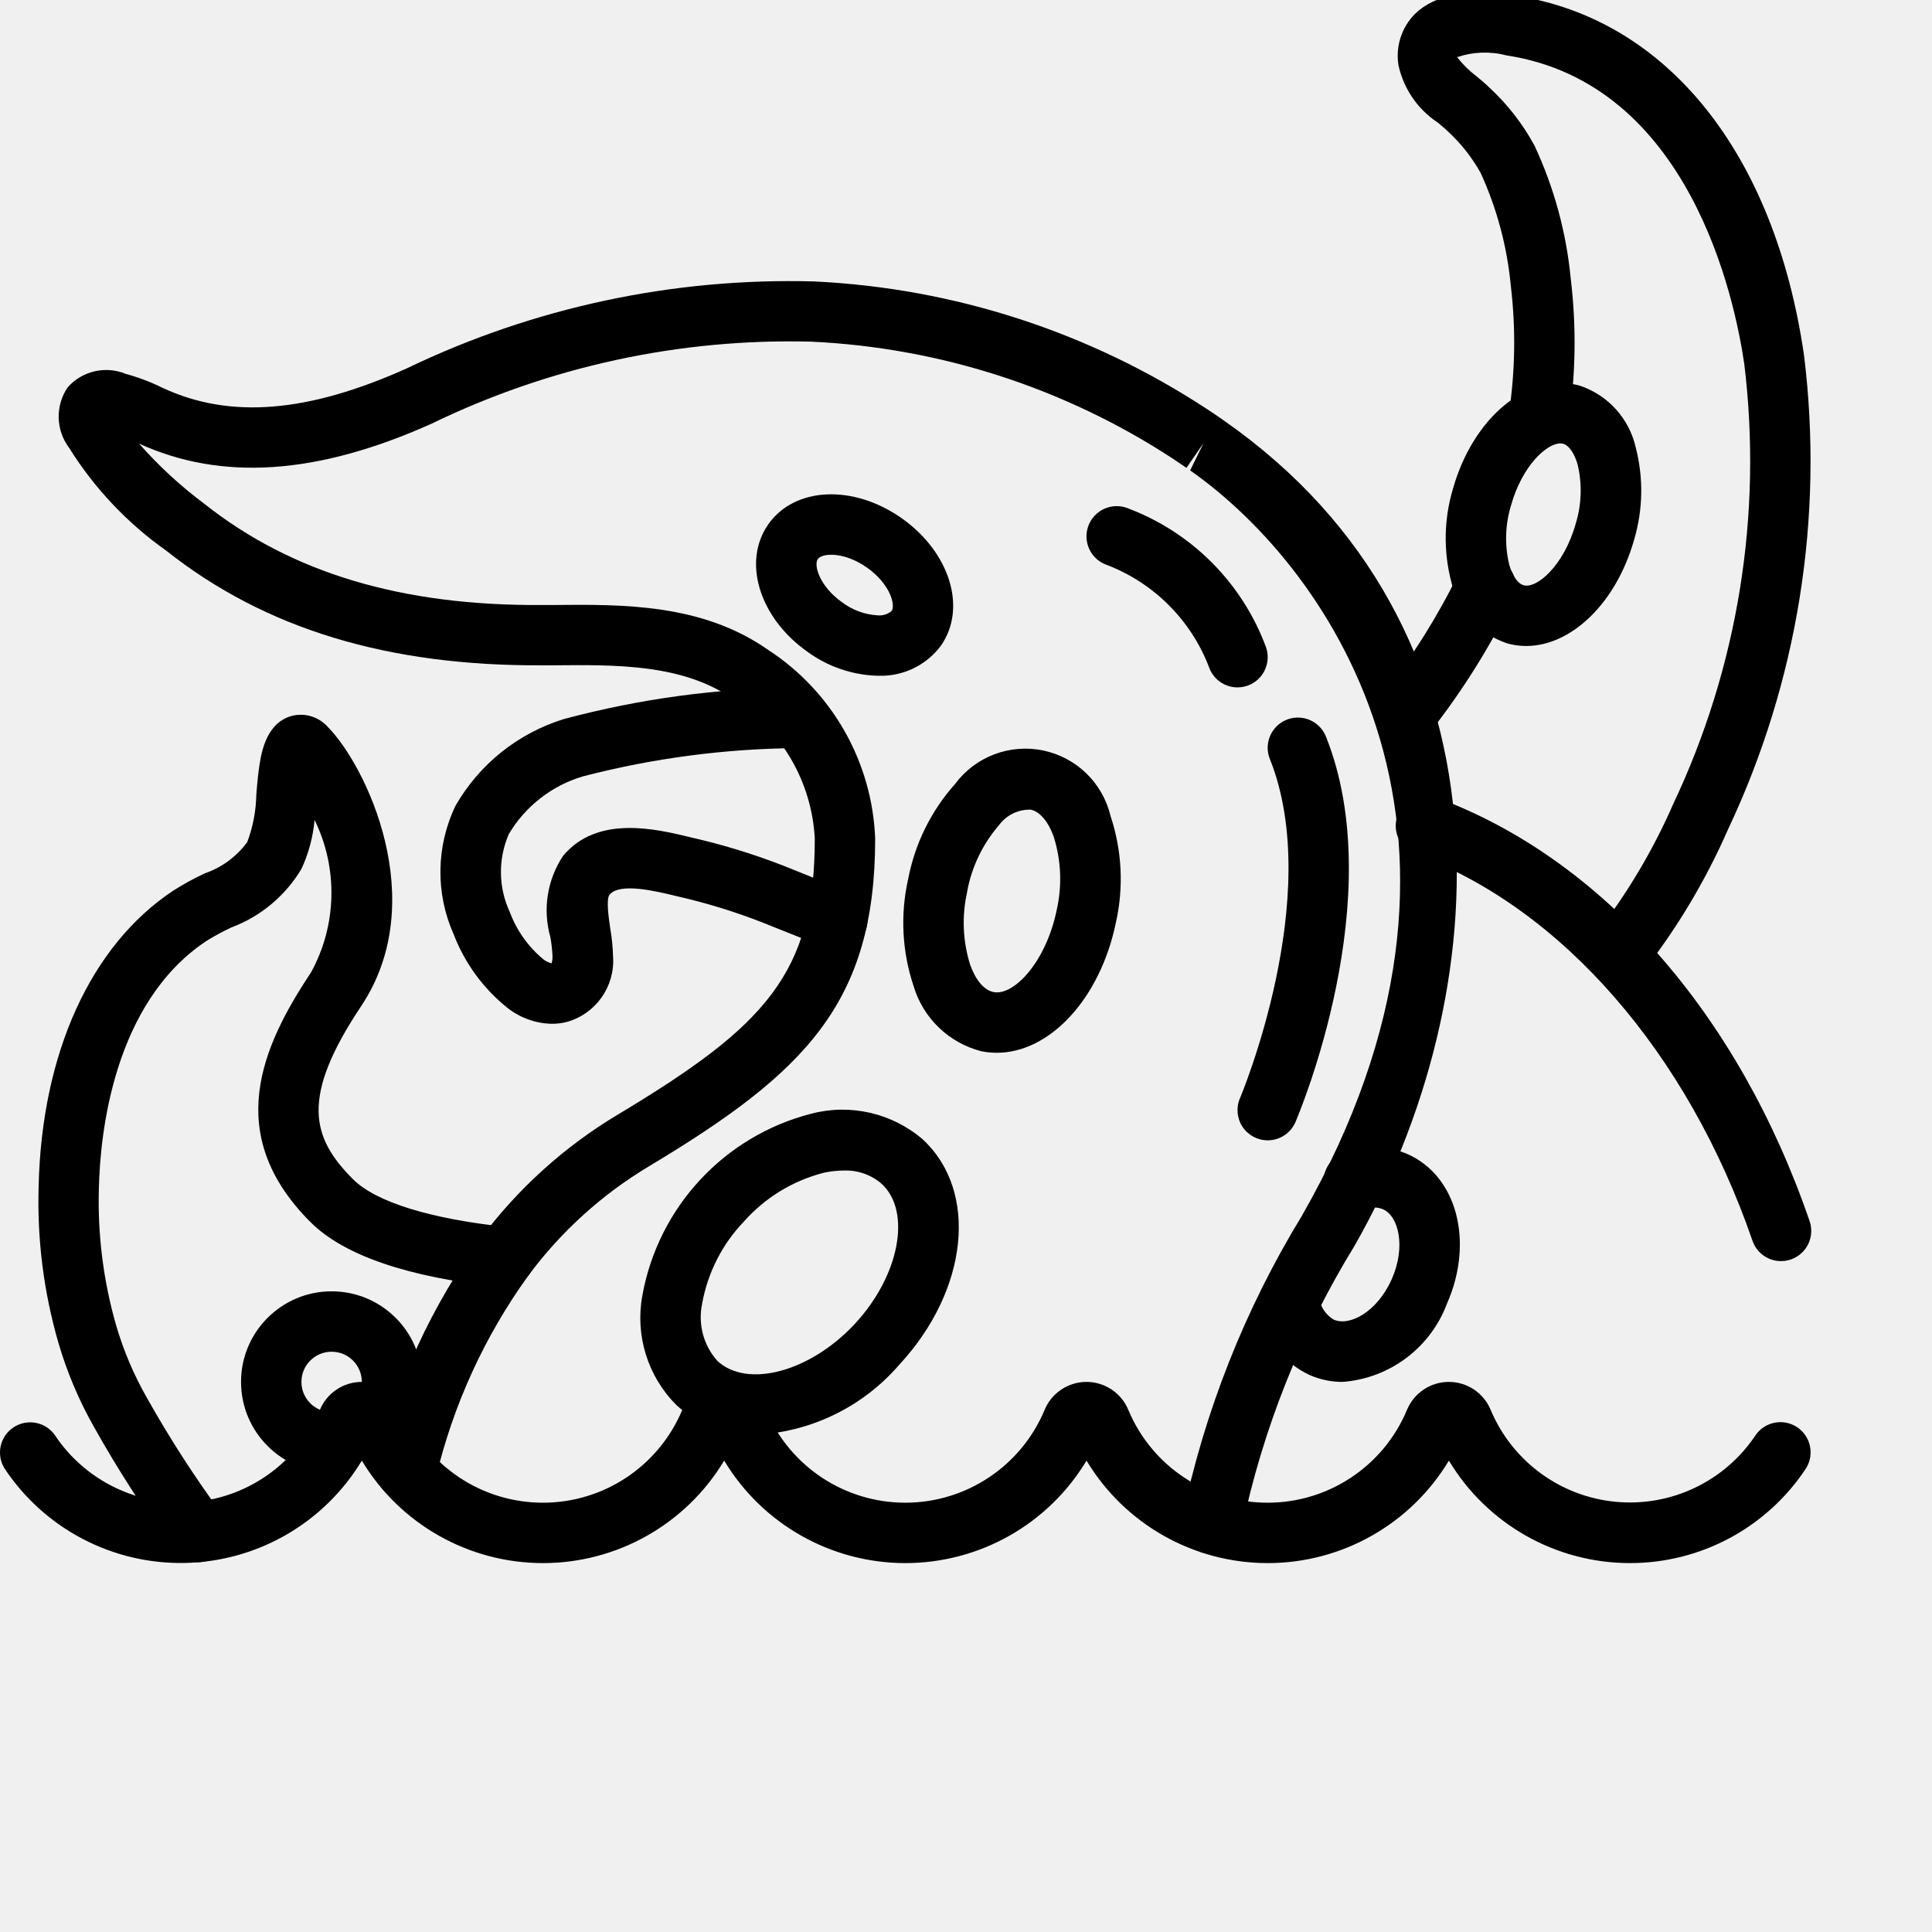
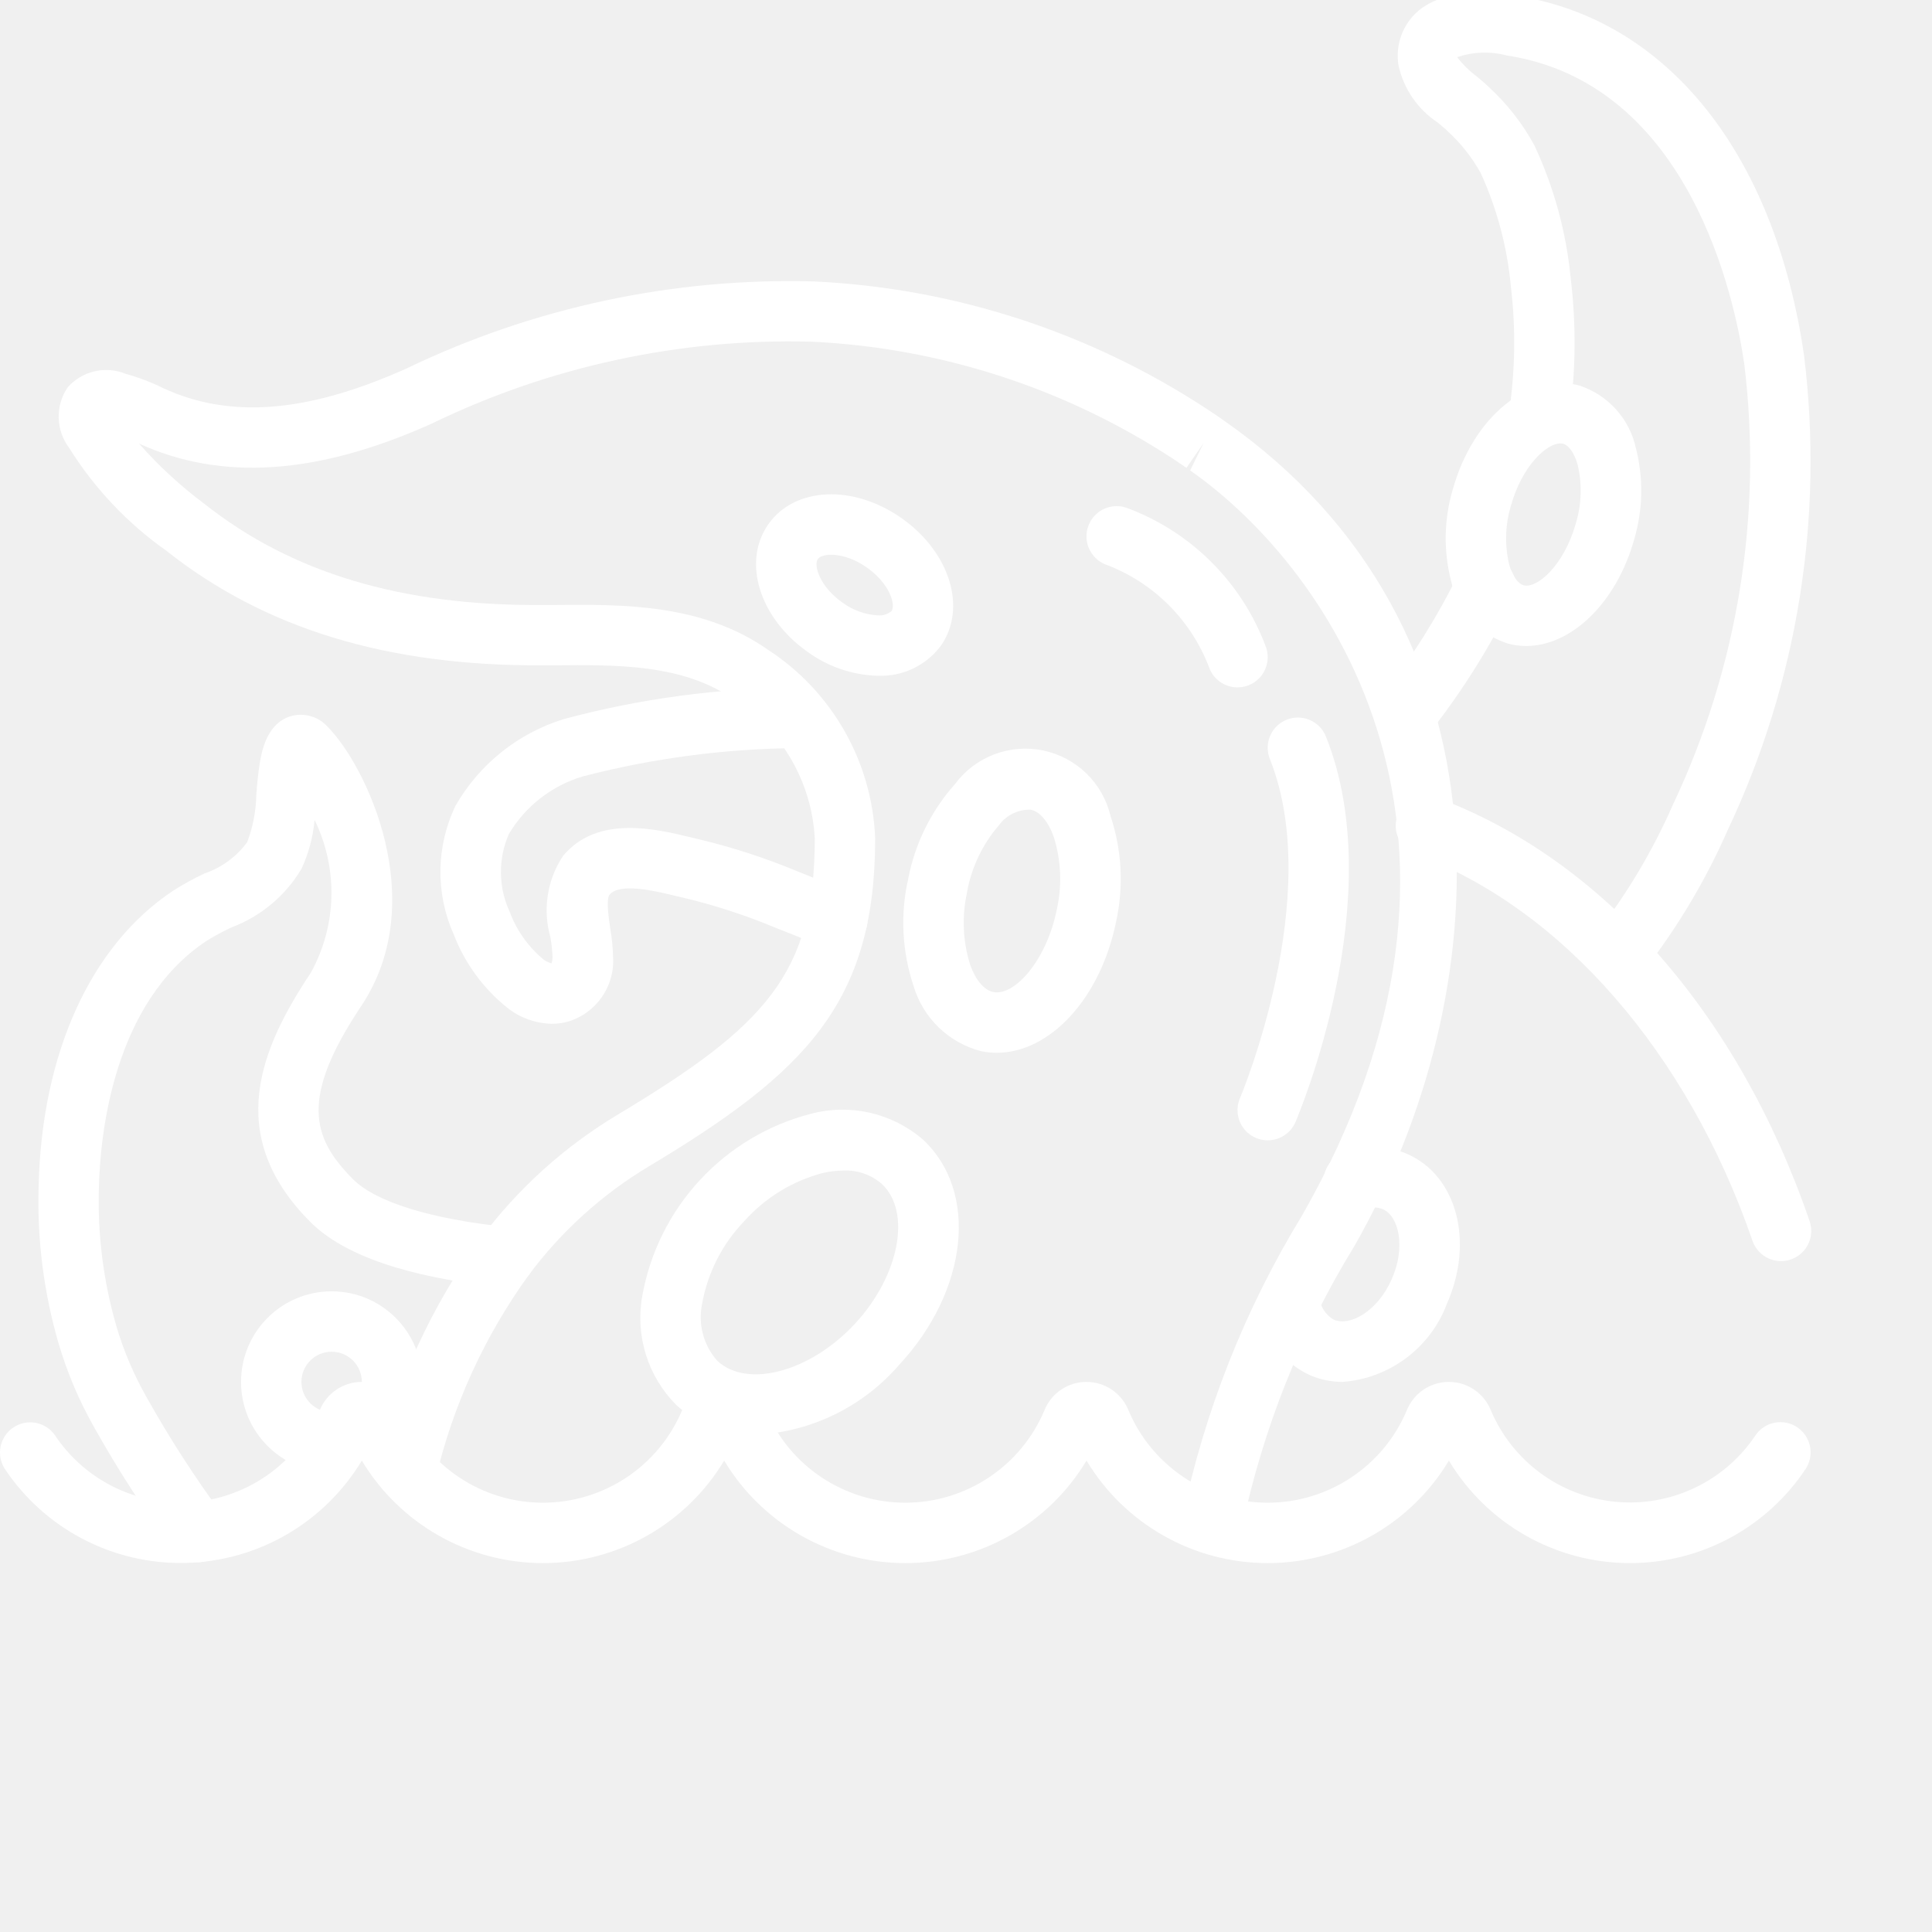
<svg xmlns="http://www.w3.org/2000/svg" version="1.1" width="512" height="512" x="0" y="0" viewBox="0 0 681.331 681" style="enable-background:new 0 0 512 512" xml:space="preserve" class="">
  <g>
-     <path d="M574.86 551.066a74.456 74.456 0 0 1-63.895-36.14 74.552 74.552 0 0 1-127.793 0c-13.473 22.426-37.727 36.144-63.89 36.144s-50.419-13.718-63.895-36.144a74.547 74.547 0 0 1-63.895 36.144 74.531 74.531 0 0 1-63.89-36.144 74.563 74.563 0 0 1-62.274 36.09A74.514 74.514 0 0 1 1.566 517.64a10.652 10.652 0 0 1 3.223-14.453c4.793-3.16 11.234-1.954 14.55 2.738a53.24 53.24 0 0 0 49.321 23.562 53.225 53.225 0 0 0 44.09-32.304 15.975 15.975 0 0 1 29.64 0c8.31 19.75 27.65 32.59 49.075 32.59a53.242 53.242 0 0 0 49.078-32.59 15.975 15.975 0 0 1 14.82-10.012 15.972 15.972 0 0 1 14.813 10.012c8.312 19.75 27.656 32.59 49.078 32.59 21.426 0 40.766-12.84 49.074-32.59a15.987 15.987 0 0 1 14.82-10.012 15.987 15.987 0 0 1 14.82 10.012c8.31 19.75 27.65 32.59 49.075 32.59a53.242 53.242 0 0 0 49.078-32.59 15.972 15.972 0 0 1 14.813-10.012 15.975 15.975 0 0 1 14.82 10.012 53.259 53.259 0 0 0 44.117 32.28 53.252 53.252 0 0 0 49.309-23.6c3.32-4.692 9.757-5.9 14.55-2.743 4.797 3.164 6.22 9.555 3.223 14.457a74.263 74.263 0 0 1-62.094 33.488zm0 0" fill="#000000" opacity="1" data-original="#000000" class="" />
-     <path d="M427.379 547.871a10.636 10.636 0 0 1-8.7-4.488 10.644 10.644 0 0 1-1.812-7.95 336.16 336.16 0 0 1 42.246-106.831c75.801-132.641 10.875-227.645-39.398-262.872l4.746-9.671-6.047 8.765a264.108 264.108 0 0 0-4.601-3.11 254.692 254.692 0 0 0-127.68-41.39 289.361 289.361 0 0 0-133.98 28.946c-40.188 18.015-73.934 20.308-103.114 7.003a150.774 150.774 0 0 0 22.887 21.13c30.883 24.495 69.754 36.12 119.129 35.788h3.91c24.66-.242 52.562-.53 75.918 15.817a83.249 83.249 0 0 1 37.75 66.484c0 58.004-24.59 82.551-79.723 115.613a146.98 146.98 0 0 0-42.496 38.446 201.495 201.495 0 0 0-32.758 71.625c-1.488 5.691-7.308 9.094-12.996 7.61-5.691-1.49-9.097-7.31-7.61-12.997a222.208 222.208 0 0 1 36.302-78.996 168.073 168.073 0 0 1 48.601-43.938c52.05-31.238 69.383-49.68 69.383-97.363a62.062 62.062 0 0 0-28.688-49.062c-17.765-12.426-40.968-12.184-63.496-11.97h-3.937c-54.309.29-97.652-12.776-132.54-40.39a126.474 126.474 0 0 1-34.308-36.312 18.349 18.349 0 0 1-.523-21.297 18.109 18.109 0 0 1 20.48-4.785 72.126 72.126 0 0 1 13.16 5.008c23.672 10.953 50.989 8.75 85.918-6.914A311.373 311.373 0 0 1 287.13 99.09a276.121 276.121 0 0 1 138.355 44.894c1.684 1.07 3.332 2.23 4.985 3.356l1.402.988c104.024 72.809 96.633 201.824 45.793 290.883a314.317 314.317 0 0 0-39.742 99.8 10.646 10.646 0 0 1-10.543 8.86zm0 0" fill="#000000" opacity="1" data-original="#000000" class="" />
-     <path d="M69.68 550.75a10.665 10.665 0 0 1-8.524-4.262 413.572 413.572 0 0 1-27.984-43.375 140.016 140.016 0 0 1-12.535-29.59 178.916 178.916 0 0 1-7.012-55.312c1.063-46.953 18.387-84.95 47.387-104.234a97.959 97.959 0 0 1 11.199-6.145 31.054 31.054 0 0 0 14.988-11.043 50.033 50.033 0 0 0 3.192-16.773c.234-2.844.468-5.641.82-8.317.727-5.386 2.129-16.164 10.914-19.168a12.708 12.708 0 0 1 13.277 3.453c13.727 13.735 36.668 61.602 11.985 98.63-21.516 32.265-17.606 46.363-2.867 61.105 8.05 8.039 27.39 14.023 54.48 16.847 5.855.61 10.105 5.844 9.496 11.7-.61 5.847-5.848 10.101-11.7 9.492-32.862-3.43-55.515-11.16-67.335-22.98-30.883-30.883-17.238-61.766.203-87.985a58.402 58.402 0 0 0 1.27-53.809 52.012 52.012 0 0 1-4.621 17.262 48.687 48.687 0 0 1-24.715 20.66 84.224 84.224 0 0 0-8.82 4.774c-32.856 21.855-37.454 68.152-37.9 86.996a158.051 158.051 0 0 0 6.142 48.765 118.482 118.482 0 0 0 10.652 25.098 393.924 393.924 0 0 0 26.547 41.203 10.647 10.647 0 0 1-8.52 17.035zM628.105 444.578a10.655 10.655 0 0 1-10.078-7.176c-22.87-66.3-67.3-117.336-118.957-136.394-5.46-2.078-8.23-8.168-6.207-13.645 2.028-5.48 8.09-8.304 13.586-6.332 58.438 21.563 106.488 76.02 131.715 149.422a10.648 10.648 0 0 1-10.059 14.125zM194.484 360.879a26.07 26.07 0 0 1-15.367-5.484 61.375 61.375 0 0 1-19.09-25.977 53.946 53.946 0 0 1 .649-45.504 66.765 66.765 0 0 1 38.101-30.477 323.77 323.77 0 0 1 82.465-11.085c5.883-.13 10.754 4.535 10.887 10.414.125 5.882-4.535 10.754-10.418 10.886a310.668 310.668 0 0 0-76.203 9.996 45.44 45.44 0 0 0-26.059 20.309 33.477 33.477 0 0 0 .328 27.508 39.68 39.68 0 0 0 11.993 16.805 8.775 8.775 0 0 0 2.746 1.296c.242-.789.351-1.613.332-2.437a50.54 50.54 0 0 0-.758-6.817 34.67 34.67 0 0 1 4.46-28.625c12.11-14.57 32.813-9.527 45.196-6.527l3.195.758a229.525 229.525 0 0 1 33.75 10.977 1190.427 1190.427 0 0 1 18.676 7.625 10.652 10.652 0 0 1 6.465 8.464 10.654 10.654 0 0 1-14.664 11.196 753.985 753.985 0 0 0-18.36-7.453 210.737 210.737 0 0 0-30.656-10.024l-3.379-.8c-7.55-1.84-20.23-4.907-23.808-.54-1.281 1.543-.29 8.262.242 11.875a68.53 68.53 0 0 1 .992 9.91c.73 10.63-6.133 20.297-16.41 23.11-1.734.426-3.52.633-5.305.62zM266.57 505.82a40.363 40.363 0 0 1-28.03-10.468 43.474 43.474 0 0 1-12.013-38.622c5.602-31.183 28.86-56.242 59.54-64.14a43.477 43.477 0 0 1 39.402 9.105c19.691 18.285 16.023 53.168-8.348 79.426a71.523 71.523 0 0 1-50.55 24.7zm31.008-93.191c-2.367.02-4.726.277-7.039.777a56.24 56.24 0 0 0-28.039 17.04 56.25 56.25 0 0 0-14.91 29.242 23.136 23.136 0 0 0 5.402 20.085c10.649 9.817 32.797 3.813 48.496-13.097 15.696-16.91 20.04-39.52 9.465-49.34a19.278 19.278 0 0 0-13.375-4.707zM351.516 371.102c-1.864 0-3.723-.192-5.547-.567a33.651 33.651 0 0 1-23.824-23.078 70.117 70.117 0 0 1-1.907-37.484 70.174 70.174 0 0 1 16.563-33.653 30.88 30.88 0 0 1 54.84 11.29 70.13 70.13 0 0 1 1.906 37.488c-5.578 27.07-23.395 46.004-42.031 46.004zm-10.418-56.836a49.418 49.418 0 0 0 1.07 25.91c1.957 5.387 4.918 8.836 8.11 9.496 7.288 1.555 18.679-10.79 22.367-28.899a49.453 49.453 0 0 0-1.063-25.91c-1.953-5.39-4.914-8.843-8.117-9.5a13.404 13.404 0 0 0-11.203 5.52 49.395 49.395 0 0 0-11.203 23.426zM538.223 227.645c-2.258 0-4.504-.305-6.672-.915a29.935 29.935 0 0 1-19.797-21.925 60.67 60.67 0 0 1 .605-32.473c7.145-25.48 26.762-41.527 44.727-36.5a29.918 29.918 0 0 1 19.793 21.926 60.64 60.64 0 0 1-.617 32.465c-6.313 22.347-22.172 37.422-38.04 37.422zm12.047-71.442c-4.848 0-13.493 7.922-17.403 21.883a39.892 39.892 0 0 0-.64 20.863c1.07 3.93 3.074 6.707 5.07 7.274 4.558 1.328 14.195-6.754 18.402-21.746a39.693 39.693 0 0 0 .649-20.864c-1.125-3.93-3.067-6.718-5.063-7.273a3.461 3.461 0 0 0-1.015-.137zM309.676 238.137h-.469a44.112 44.112 0 0 1-24.406-8.414c-17.04-12.028-23.121-31.797-13.844-45.004 9.277-13.207 29.953-14.16 47.027-2.13 17.07 12.036 23.106 31.798 13.79 45.013a26.377 26.377 0 0 1-22.098 10.535zm-12.61-25.828a23.062 23.062 0 0 0 12.43 4.53 6.655 6.655 0 0 0 4.918-1.515c1.52-2.133-.594-9.64-8.668-15.324-8.07-5.688-15.812-5.176-17.34-3.012-1.52 2.16.602 9.637 8.66 15.32zM473.492 487.172a28.8 28.8 0 0 1-11.633-2.418 31.123 31.123 0 0 1-17.546-23.012 10.64 10.64 0 0 1 3.324-10.117 10.646 10.646 0 0 1 17.523 5.762 10.852 10.852 0 0 0 5.16 7.816c5.672 2.496 15.395-2.781 20.473-14.226 5.078-11.446 2.453-22.258-3.086-24.696a8.258 8.258 0 0 0-6.668.16c-5.527 2-11.637-.859-13.637-6.394-1.996-5.531.864-11.637 6.399-13.633a29.732 29.732 0 0 1 22.511.387c17.485 7.715 23.606 30.887 13.961 52.8a42.72 42.72 0 0 1-36.78 27.57zm0 0" fill="#000000" opacity="1" data-original="#000000" class="" />
-     <path d="M116.95 519.121c-17.641 0-31.946-14.3-31.946-31.95 0-17.64 14.305-31.944 31.945-31.944 17.645 0 31.95 14.304 31.95 31.945a30.894 30.894 0 0 1-8.66 21.691 10.64 10.64 0 0 1-11.15 2.633 10.34 10.34 0 0 1-8.304 7.375c-1.273.188-2.555.27-3.836.25zm1.714-21.437c1.277 0 2.55.226 3.75.671a10.313 10.313 0 0 1 2.555-4.332 9.615 9.615 0 0 0 2.633-6.851c0-5.879-4.77-10.645-10.653-10.645-5.879 0-10.648 4.766-10.648 10.645 0 5.883 4.77 10.652 10.648 10.652.567-.094 1.14-.14 1.715-.14zM447.07 401.98a10.644 10.644 0 0 1-8.89-4.78 10.631 10.631 0 0 1-.907-10.052c.305-.703 29.934-71.203 10.555-119.64A10.648 10.648 0 0 1 459.23 253c3.762.54 6.954 3.05 8.368 6.582 22.672 56.695-9.368 132.738-10.743 135.945a10.65 10.65 0 0 1-9.785 6.453zM436.418 242.246c-4.566 0-8.633-2.91-10.094-7.242a62.557 62.557 0 0 0-35.875-35.899 10.67 10.67 0 0 1-7.078-7.976 10.655 10.655 0 0 1 3.371-10.113 10.658 10.658 0 0 1 10.446-2.141 83.188 83.188 0 0 1 49.328 49.336c1.09 3.246.55 6.82-1.453 9.605-2 2.782-5.215 4.43-8.645 4.43zM495.629 262.375a10.673 10.673 0 0 1-9.82-6.527 10.667 10.667 0 0 1 2.214-11.578 239.927 239.927 0 0 0 26.348-42.137c2.574-5.297 8.95-7.5 14.246-4.93 5.293 2.574 7.496 8.95 4.922 14.242a260.982 260.982 0 0 1-28.3 45.422c-.641.84-1.333 1.64-2.071 2.395a10.657 10.657 0 0 1-7.54 3.113zm0 0" fill="#000000" opacity="1" data-original="#000000" class="" />
-     <path d="M570.426 346.945a10.533 10.533 0 0 1-9.336-5.738 10.533 10.533 0 0 1 .82-10.93c.125-.168.746-.91.871-1.062a213.86 213.86 0 0 0 27.223-45.695 282.943 282.943 0 0 0 25.129-155.286c-3.344-23.05-19.266-99.035-83.914-108.87a30.107 30.107 0 0 0-17.348.624 34.887 34.887 0 0 0 6.805 6.723c1.695 1.402 3.312 2.777 4.672 4.11a79.003 79.003 0 0 1 15.797 20.359 142.822 142.822 0 0 1 12.777 46.855 188.703 188.703 0 0 1-.777 50.985c-.95 5.738-6.32 9.652-12.075 8.8-5.746-.86-9.75-6.168-8.988-11.93a168.044 168.044 0 0 0 .711-45.257 123.409 123.409 0 0 0-10.645-39.836 58.996 58.996 0 0 0-11.714-14.785c-.98-.965-2.184-1.934-3.422-2.969a32.53 32.53 0 0 1-13.84-20.234 20.96 20.96 0 0 1 5.855-18.098c6.965-6.797 18.868-8.973 35.41-6.39 53.383 8.1 91.438 55.53 101.77 126.867a304.311 304.311 0 0 1-26.836 167.195 234.012 234.012 0 0 1-29.687 49.824l-.704.852a11.277 11.277 0 0 1-8.554 3.886zm0 0" fill="#000000" opacity="1" data-original="#000000" class="" />
+     <path d="M574.86 551.066a74.456 74.456 0 0 1-63.895-36.14 74.552 74.552 0 0 1-127.793 0c-13.473 22.426-37.727 36.144-63.89 36.144s-50.419-13.718-63.895-36.144a74.547 74.547 0 0 1-63.895 36.144 74.531 74.531 0 0 1-63.89-36.144 74.563 74.563 0 0 1-62.274 36.09A74.514 74.514 0 0 1 1.566 517.64a10.652 10.652 0 0 1 3.223-14.453c4.793-3.16 11.234-1.954 14.55 2.738a53.24 53.24 0 0 0 49.321 23.562 53.225 53.225 0 0 0 44.09-32.304 15.975 15.975 0 0 1 29.64 0c8.31 19.75 27.65 32.59 49.075 32.59a53.242 53.242 0 0 0 49.078-32.59 15.975 15.975 0 0 1 14.82-10.012 15.972 15.972 0 0 1 14.813 10.012c8.312 19.75 27.656 32.59 49.078 32.59 21.426 0 40.766-12.84 49.074-32.59a15.987 15.987 0 0 1 14.82-10.012 15.987 15.987 0 0 1 14.82 10.012c8.31 19.75 27.65 32.59 49.075 32.59a53.242 53.242 0 0 0 49.078-32.59 15.972 15.972 0 0 1 14.813-10.012 15.975 15.975 0 0 1 14.82 10.012 53.259 53.259 0 0 0 44.117 32.28 53.252 53.252 0 0 0 49.309-23.6c3.32-4.692 9.757-5.9 14.55-2.743 4.797 3.164 6.22 9.555 3.223 14.457a74.263 74.263 0 0 1-62.094 33.488zm0 0" fill="#FFFFFF" opacity="1" data-original="#FFFFFF" class="" />
+     <path d="M427.379 547.871a10.636 10.636 0 0 1-8.7-4.488 10.644 10.644 0 0 1-1.812-7.95 336.16 336.16 0 0 1 42.246-106.831c75.801-132.641 10.875-227.645-39.398-262.872l4.746-9.671-6.047 8.765a264.108 264.108 0 0 0-4.601-3.11 254.692 254.692 0 0 0-127.68-41.39 289.361 289.361 0 0 0-133.98 28.946c-40.188 18.015-73.934 20.308-103.114 7.003a150.774 150.774 0 0 0 22.887 21.13c30.883 24.495 69.754 36.12 119.129 35.788h3.91c24.66-.242 52.562-.53 75.918 15.817a83.249 83.249 0 0 1 37.75 66.484c0 58.004-24.59 82.551-79.723 115.613a146.98 146.98 0 0 0-42.496 38.446 201.495 201.495 0 0 0-32.758 71.625c-1.488 5.691-7.308 9.094-12.996 7.61-5.691-1.49-9.097-7.31-7.61-12.997a222.208 222.208 0 0 1 36.302-78.996 168.073 168.073 0 0 1 48.601-43.938c52.05-31.238 69.383-49.68 69.383-97.363a62.062 62.062 0 0 0-28.688-49.062c-17.765-12.426-40.968-12.184-63.496-11.97h-3.937c-54.309.29-97.652-12.776-132.54-40.39a126.474 126.474 0 0 1-34.308-36.312 18.349 18.349 0 0 1-.523-21.297 18.109 18.109 0 0 1 20.48-4.785 72.126 72.126 0 0 1 13.16 5.008c23.672 10.953 50.989 8.75 85.918-6.914A311.373 311.373 0 0 1 287.13 99.09a276.121 276.121 0 0 1 138.355 44.894c1.684 1.07 3.332 2.23 4.985 3.356l1.402.988c104.024 72.809 96.633 201.824 45.793 290.883a314.317 314.317 0 0 0-39.742 99.8 10.646 10.646 0 0 1-10.543 8.86zm0 0" fill="#FFFFFF" opacity="1" data-original="#FFFFFF" class="" />
+     <path d="M69.68 550.75a10.665 10.665 0 0 1-8.524-4.262 413.572 413.572 0 0 1-27.984-43.375 140.016 140.016 0 0 1-12.535-29.59 178.916 178.916 0 0 1-7.012-55.312c1.063-46.953 18.387-84.95 47.387-104.234a97.959 97.959 0 0 1 11.199-6.145 31.054 31.054 0 0 0 14.988-11.043 50.033 50.033 0 0 0 3.192-16.773c.234-2.844.468-5.641.82-8.317.727-5.386 2.129-16.164 10.914-19.168a12.708 12.708 0 0 1 13.277 3.453c13.727 13.735 36.668 61.602 11.985 98.63-21.516 32.265-17.606 46.363-2.867 61.105 8.05 8.039 27.39 14.023 54.48 16.847 5.855.61 10.105 5.844 9.496 11.7-.61 5.847-5.848 10.101-11.7 9.492-32.862-3.43-55.515-11.16-67.335-22.98-30.883-30.883-17.238-61.766.203-87.985a58.402 58.402 0 0 0 1.27-53.809 52.012 52.012 0 0 1-4.621 17.262 48.687 48.687 0 0 1-24.715 20.66 84.224 84.224 0 0 0-8.82 4.774c-32.856 21.855-37.454 68.152-37.9 86.996a158.051 158.051 0 0 0 6.142 48.765 118.482 118.482 0 0 0 10.652 25.098 393.924 393.924 0 0 0 26.547 41.203 10.647 10.647 0 0 1-8.52 17.035zM628.105 444.578a10.655 10.655 0 0 1-10.078-7.176c-22.87-66.3-67.3-117.336-118.957-136.394-5.46-2.078-8.23-8.168-6.207-13.645 2.028-5.48 8.09-8.304 13.586-6.332 58.438 21.563 106.488 76.02 131.715 149.422a10.648 10.648 0 0 1-10.059 14.125zM194.484 360.879a26.07 26.07 0 0 1-15.367-5.484 61.375 61.375 0 0 1-19.09-25.977 53.946 53.946 0 0 1 .649-45.504 66.765 66.765 0 0 1 38.101-30.477 323.77 323.77 0 0 1 82.465-11.085c5.883-.13 10.754 4.535 10.887 10.414.125 5.882-4.535 10.754-10.418 10.886a310.668 310.668 0 0 0-76.203 9.996 45.44 45.44 0 0 0-26.059 20.309 33.477 33.477 0 0 0 .328 27.508 39.68 39.68 0 0 0 11.993 16.805 8.775 8.775 0 0 0 2.746 1.296c.242-.789.351-1.613.332-2.437a50.54 50.54 0 0 0-.758-6.817 34.67 34.67 0 0 1 4.46-28.625c12.11-14.57 32.813-9.527 45.196-6.527l3.195.758a229.525 229.525 0 0 1 33.75 10.977 1190.427 1190.427 0 0 1 18.676 7.625 10.652 10.652 0 0 1 6.465 8.464 10.654 10.654 0 0 1-14.664 11.196 753.985 753.985 0 0 0-18.36-7.453 210.737 210.737 0 0 0-30.656-10.024l-3.379-.8c-7.55-1.84-20.23-4.907-23.808-.54-1.281 1.543-.29 8.262.242 11.875a68.53 68.53 0 0 1 .992 9.91c.73 10.63-6.133 20.297-16.41 23.11-1.734.426-3.52.633-5.305.62zM266.57 505.82a40.363 40.363 0 0 1-28.03-10.468 43.474 43.474 0 0 1-12.013-38.622c5.602-31.183 28.86-56.242 59.54-64.14a43.477 43.477 0 0 1 39.402 9.105c19.691 18.285 16.023 53.168-8.348 79.426a71.523 71.523 0 0 1-50.55 24.7zm31.008-93.191c-2.367.02-4.726.277-7.039.777a56.24 56.24 0 0 0-28.039 17.04 56.25 56.25 0 0 0-14.91 29.242 23.136 23.136 0 0 0 5.402 20.085c10.649 9.817 32.797 3.813 48.496-13.097 15.696-16.91 20.04-39.52 9.465-49.34a19.278 19.278 0 0 0-13.375-4.707zM351.516 371.102c-1.864 0-3.723-.192-5.547-.567a33.651 33.651 0 0 1-23.824-23.078 70.117 70.117 0 0 1-1.907-37.484 70.174 70.174 0 0 1 16.563-33.653 30.88 30.88 0 0 1 54.84 11.29 70.13 70.13 0 0 1 1.906 37.488c-5.578 27.07-23.395 46.004-42.031 46.004zm-10.418-56.836a49.418 49.418 0 0 0 1.07 25.91c1.957 5.387 4.918 8.836 8.11 9.496 7.288 1.555 18.679-10.79 22.367-28.899a49.453 49.453 0 0 0-1.063-25.91c-1.953-5.39-4.914-8.843-8.117-9.5a13.404 13.404 0 0 0-11.203 5.52 49.395 49.395 0 0 0-11.203 23.426zM538.223 227.645c-2.258 0-4.504-.305-6.672-.915a29.935 29.935 0 0 1-19.797-21.925 60.67 60.67 0 0 1 .605-32.473c7.145-25.48 26.762-41.527 44.727-36.5a29.918 29.918 0 0 1 19.793 21.926 60.64 60.64 0 0 1-.617 32.465c-6.313 22.347-22.172 37.422-38.04 37.422zm12.047-71.442c-4.848 0-13.493 7.922-17.403 21.883a39.892 39.892 0 0 0-.64 20.863c1.07 3.93 3.074 6.707 5.07 7.274 4.558 1.328 14.195-6.754 18.402-21.746a39.693 39.693 0 0 0 .649-20.864c-1.125-3.93-3.067-6.718-5.063-7.273a3.461 3.461 0 0 0-1.015-.137zM309.676 238.137h-.469a44.112 44.112 0 0 1-24.406-8.414c-17.04-12.028-23.121-31.797-13.844-45.004 9.277-13.207 29.953-14.16 47.027-2.13 17.07 12.036 23.106 31.798 13.79 45.013a26.377 26.377 0 0 1-22.098 10.535zm-12.61-25.828a23.062 23.062 0 0 0 12.43 4.53 6.655 6.655 0 0 0 4.918-1.515c1.52-2.133-.594-9.64-8.668-15.324-8.07-5.688-15.812-5.176-17.34-3.012-1.52 2.16.602 9.637 8.66 15.32zM473.492 487.172a28.8 28.8 0 0 1-11.633-2.418 31.123 31.123 0 0 1-17.546-23.012 10.64 10.64 0 0 1 3.324-10.117 10.646 10.646 0 0 1 17.523 5.762 10.852 10.852 0 0 0 5.16 7.816c5.672 2.496 15.395-2.781 20.473-14.226 5.078-11.446 2.453-22.258-3.086-24.696a8.258 8.258 0 0 0-6.668.16c-5.527 2-11.637-.859-13.637-6.394-1.996-5.531.864-11.637 6.399-13.633a29.732 29.732 0 0 1 22.511.387c17.485 7.715 23.606 30.887 13.961 52.8a42.72 42.72 0 0 1-36.78 27.57zm0 0" fill="#FFFFFF" opacity="1" data-original="#FFFFFF" class="" />
+     <path d="M116.95 519.121c-17.641 0-31.946-14.3-31.946-31.95 0-17.64 14.305-31.944 31.945-31.944 17.645 0 31.95 14.304 31.95 31.945a30.894 30.894 0 0 1-8.66 21.691 10.64 10.64 0 0 1-11.15 2.633 10.34 10.34 0 0 1-8.304 7.375c-1.273.188-2.555.27-3.836.25zm1.714-21.437c1.277 0 2.55.226 3.75.671a10.313 10.313 0 0 1 2.555-4.332 9.615 9.615 0 0 0 2.633-6.851c0-5.879-4.77-10.645-10.653-10.645-5.879 0-10.648 4.766-10.648 10.645 0 5.883 4.77 10.652 10.648 10.652.567-.094 1.14-.14 1.715-.14zM447.07 401.98a10.644 10.644 0 0 1-8.89-4.78 10.631 10.631 0 0 1-.907-10.052c.305-.703 29.934-71.203 10.555-119.64A10.648 10.648 0 0 1 459.23 253c3.762.54 6.954 3.05 8.368 6.582 22.672 56.695-9.368 132.738-10.743 135.945a10.65 10.65 0 0 1-9.785 6.453zM436.418 242.246c-4.566 0-8.633-2.91-10.094-7.242a62.557 62.557 0 0 0-35.875-35.899 10.67 10.67 0 0 1-7.078-7.976 10.655 10.655 0 0 1 3.371-10.113 10.658 10.658 0 0 1 10.446-2.141 83.188 83.188 0 0 1 49.328 49.336c1.09 3.246.55 6.82-1.453 9.605-2 2.782-5.215 4.43-8.645 4.43zM495.629 262.375a10.673 10.673 0 0 1-9.82-6.527 10.667 10.667 0 0 1 2.214-11.578 239.927 239.927 0 0 0 26.348-42.137c2.574-5.297 8.95-7.5 14.246-4.93 5.293 2.574 7.496 8.95 4.922 14.242a260.982 260.982 0 0 1-28.3 45.422c-.641.84-1.333 1.64-2.071 2.395a10.657 10.657 0 0 1-7.54 3.113zm0 0" fill="#FFFFFF" opacity="1" data-original="#FFFFFF" class="" />
+     <path d="M570.426 346.945a10.533 10.533 0 0 1-9.336-5.738 10.533 10.533 0 0 1 .82-10.93c.125-.168.746-.91.871-1.062a213.86 213.86 0 0 0 27.223-45.695 282.943 282.943 0 0 0 25.129-155.286c-3.344-23.05-19.266-99.035-83.914-108.87a30.107 30.107 0 0 0-17.348.624 34.887 34.887 0 0 0 6.805 6.723c1.695 1.402 3.312 2.777 4.672 4.11a79.003 79.003 0 0 1 15.797 20.359 142.822 142.822 0 0 1 12.777 46.855 188.703 188.703 0 0 1-.777 50.985c-.95 5.738-6.32 9.652-12.075 8.8-5.746-.86-9.75-6.168-8.988-11.93a168.044 168.044 0 0 0 .711-45.257 123.409 123.409 0 0 0-10.645-39.836 58.996 58.996 0 0 0-11.714-14.785c-.98-.965-2.184-1.934-3.422-2.969a32.53 32.53 0 0 1-13.84-20.234 20.96 20.96 0 0 1 5.855-18.098c6.965-6.797 18.868-8.973 35.41-6.39 53.383 8.1 91.438 55.53 101.77 126.867a304.311 304.311 0 0 1-26.836 167.195 234.012 234.012 0 0 1-29.687 49.824l-.704.852a11.277 11.277 0 0 1-8.554 3.886zm0 0" fill="#FFFFFF" opacity="1" data-original="#FFFFFF" class="" />
  </g>
</svg>
